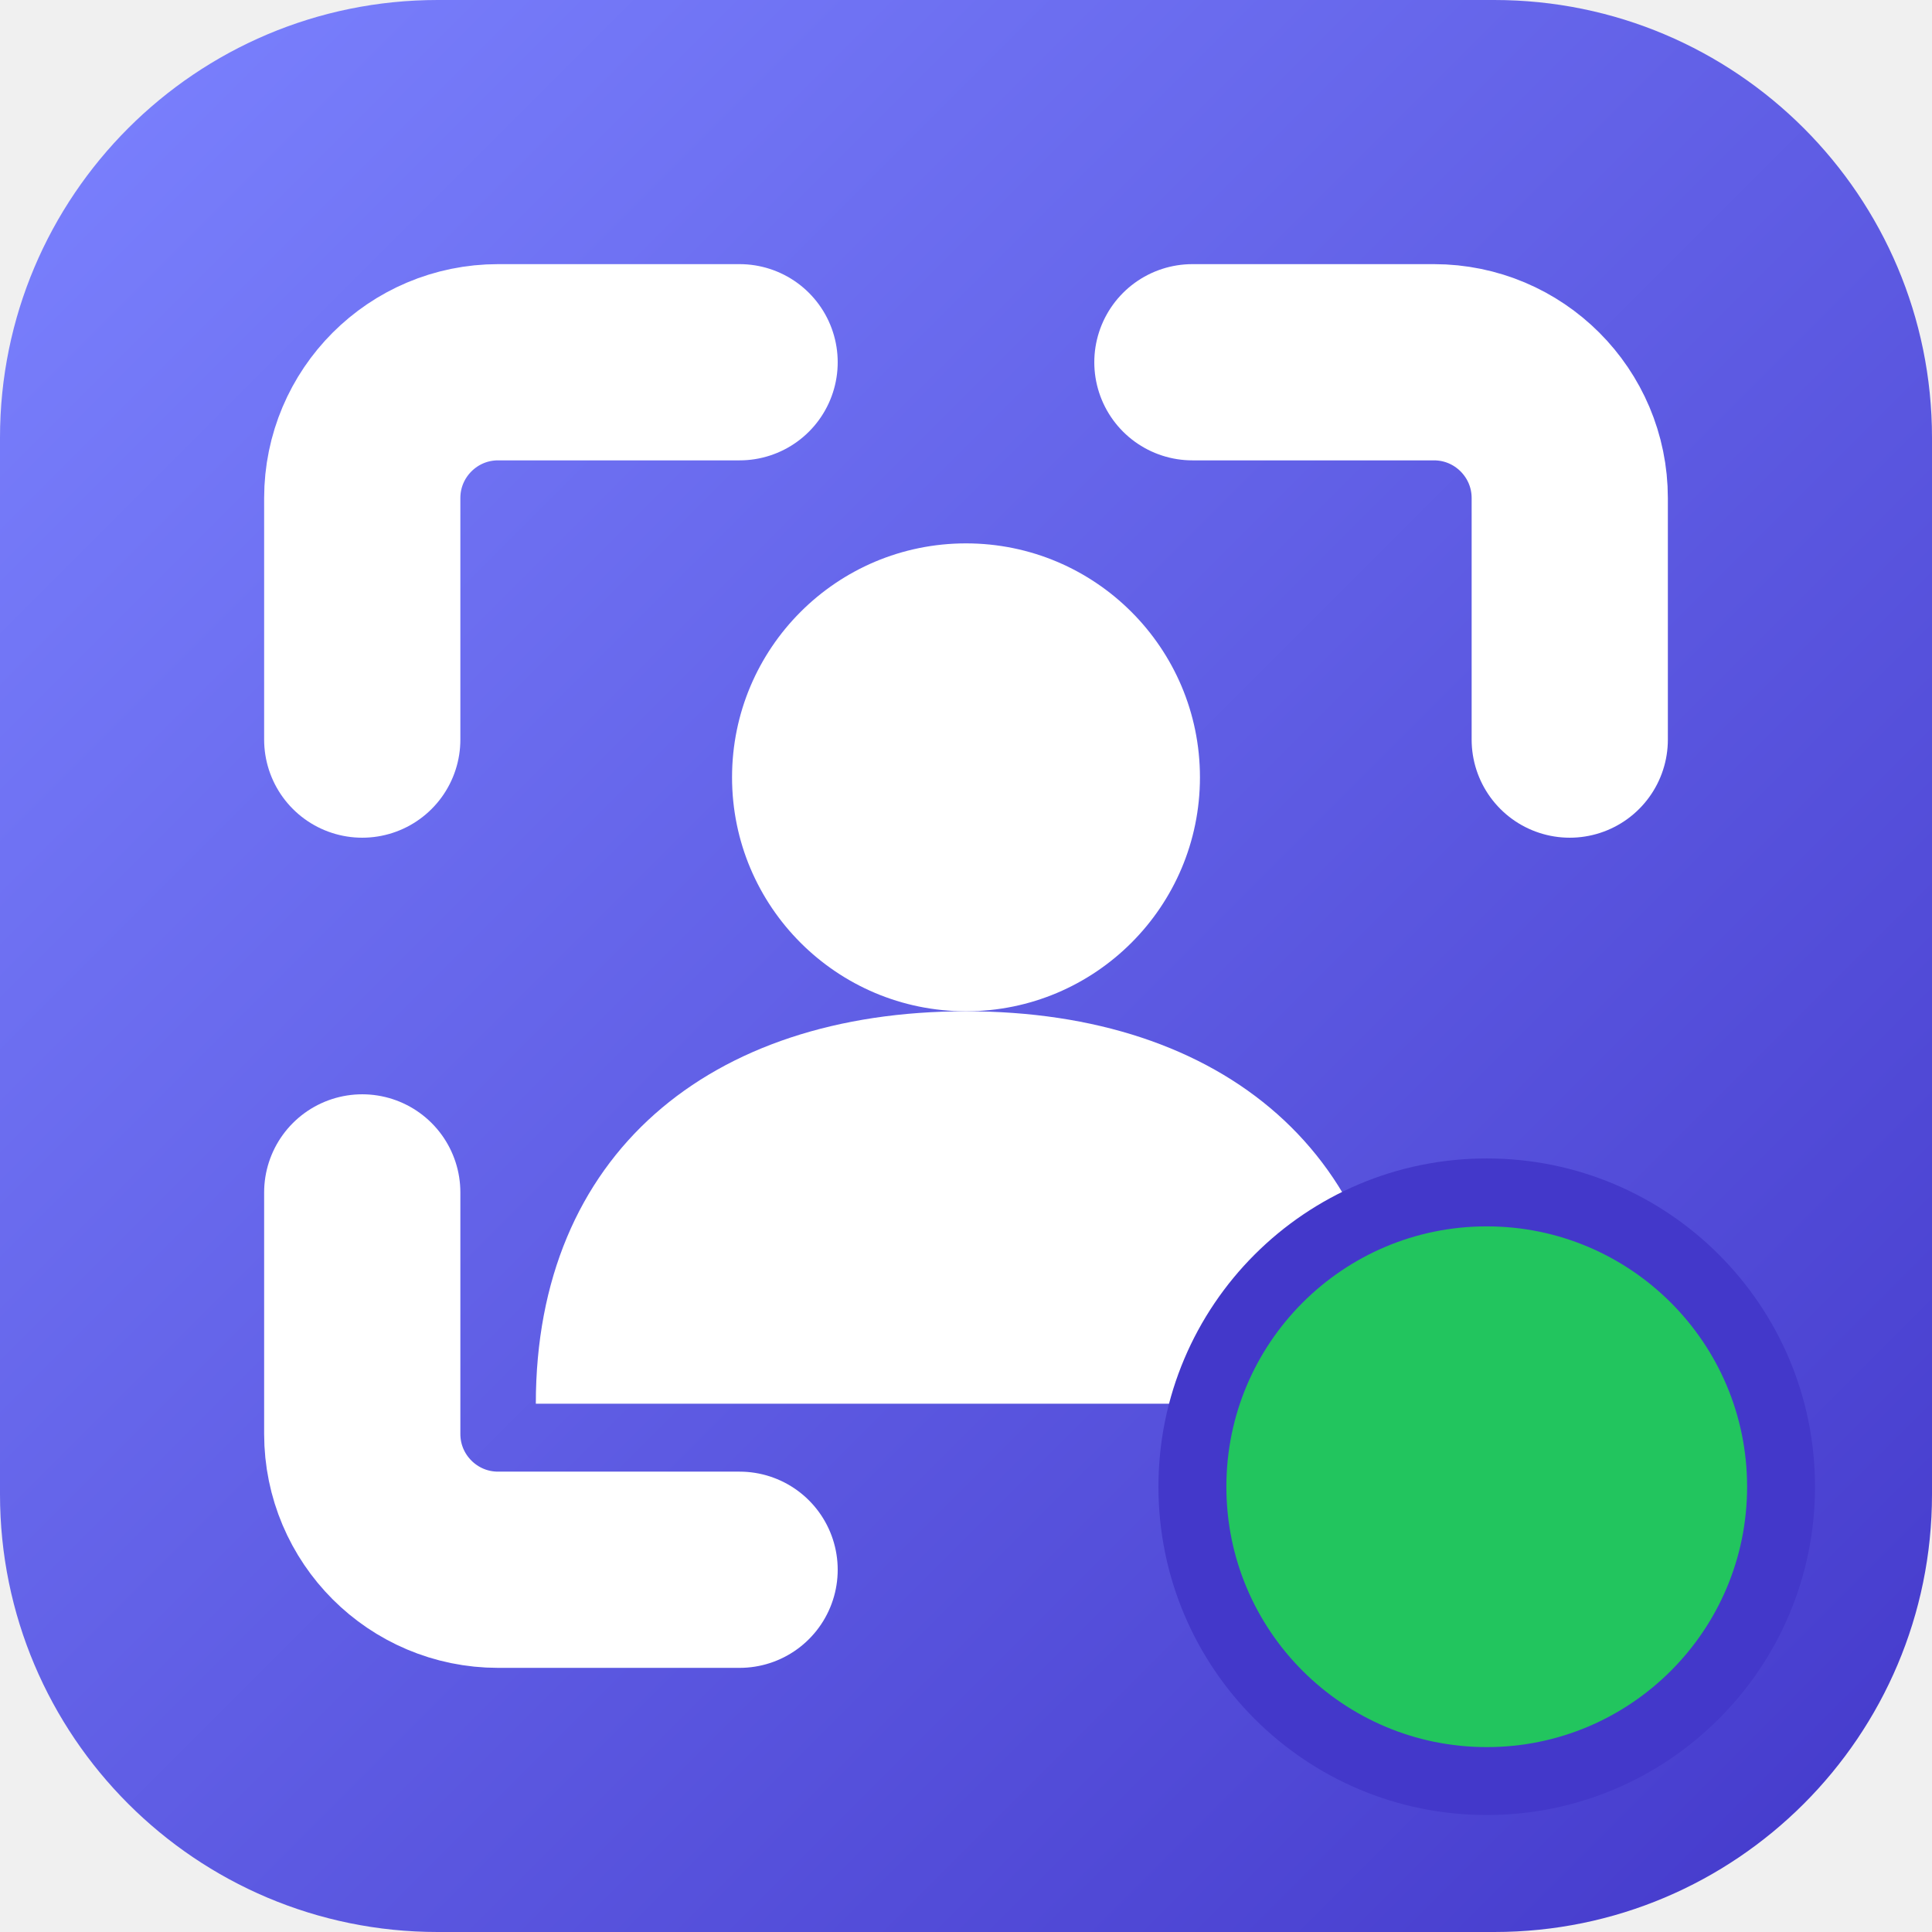
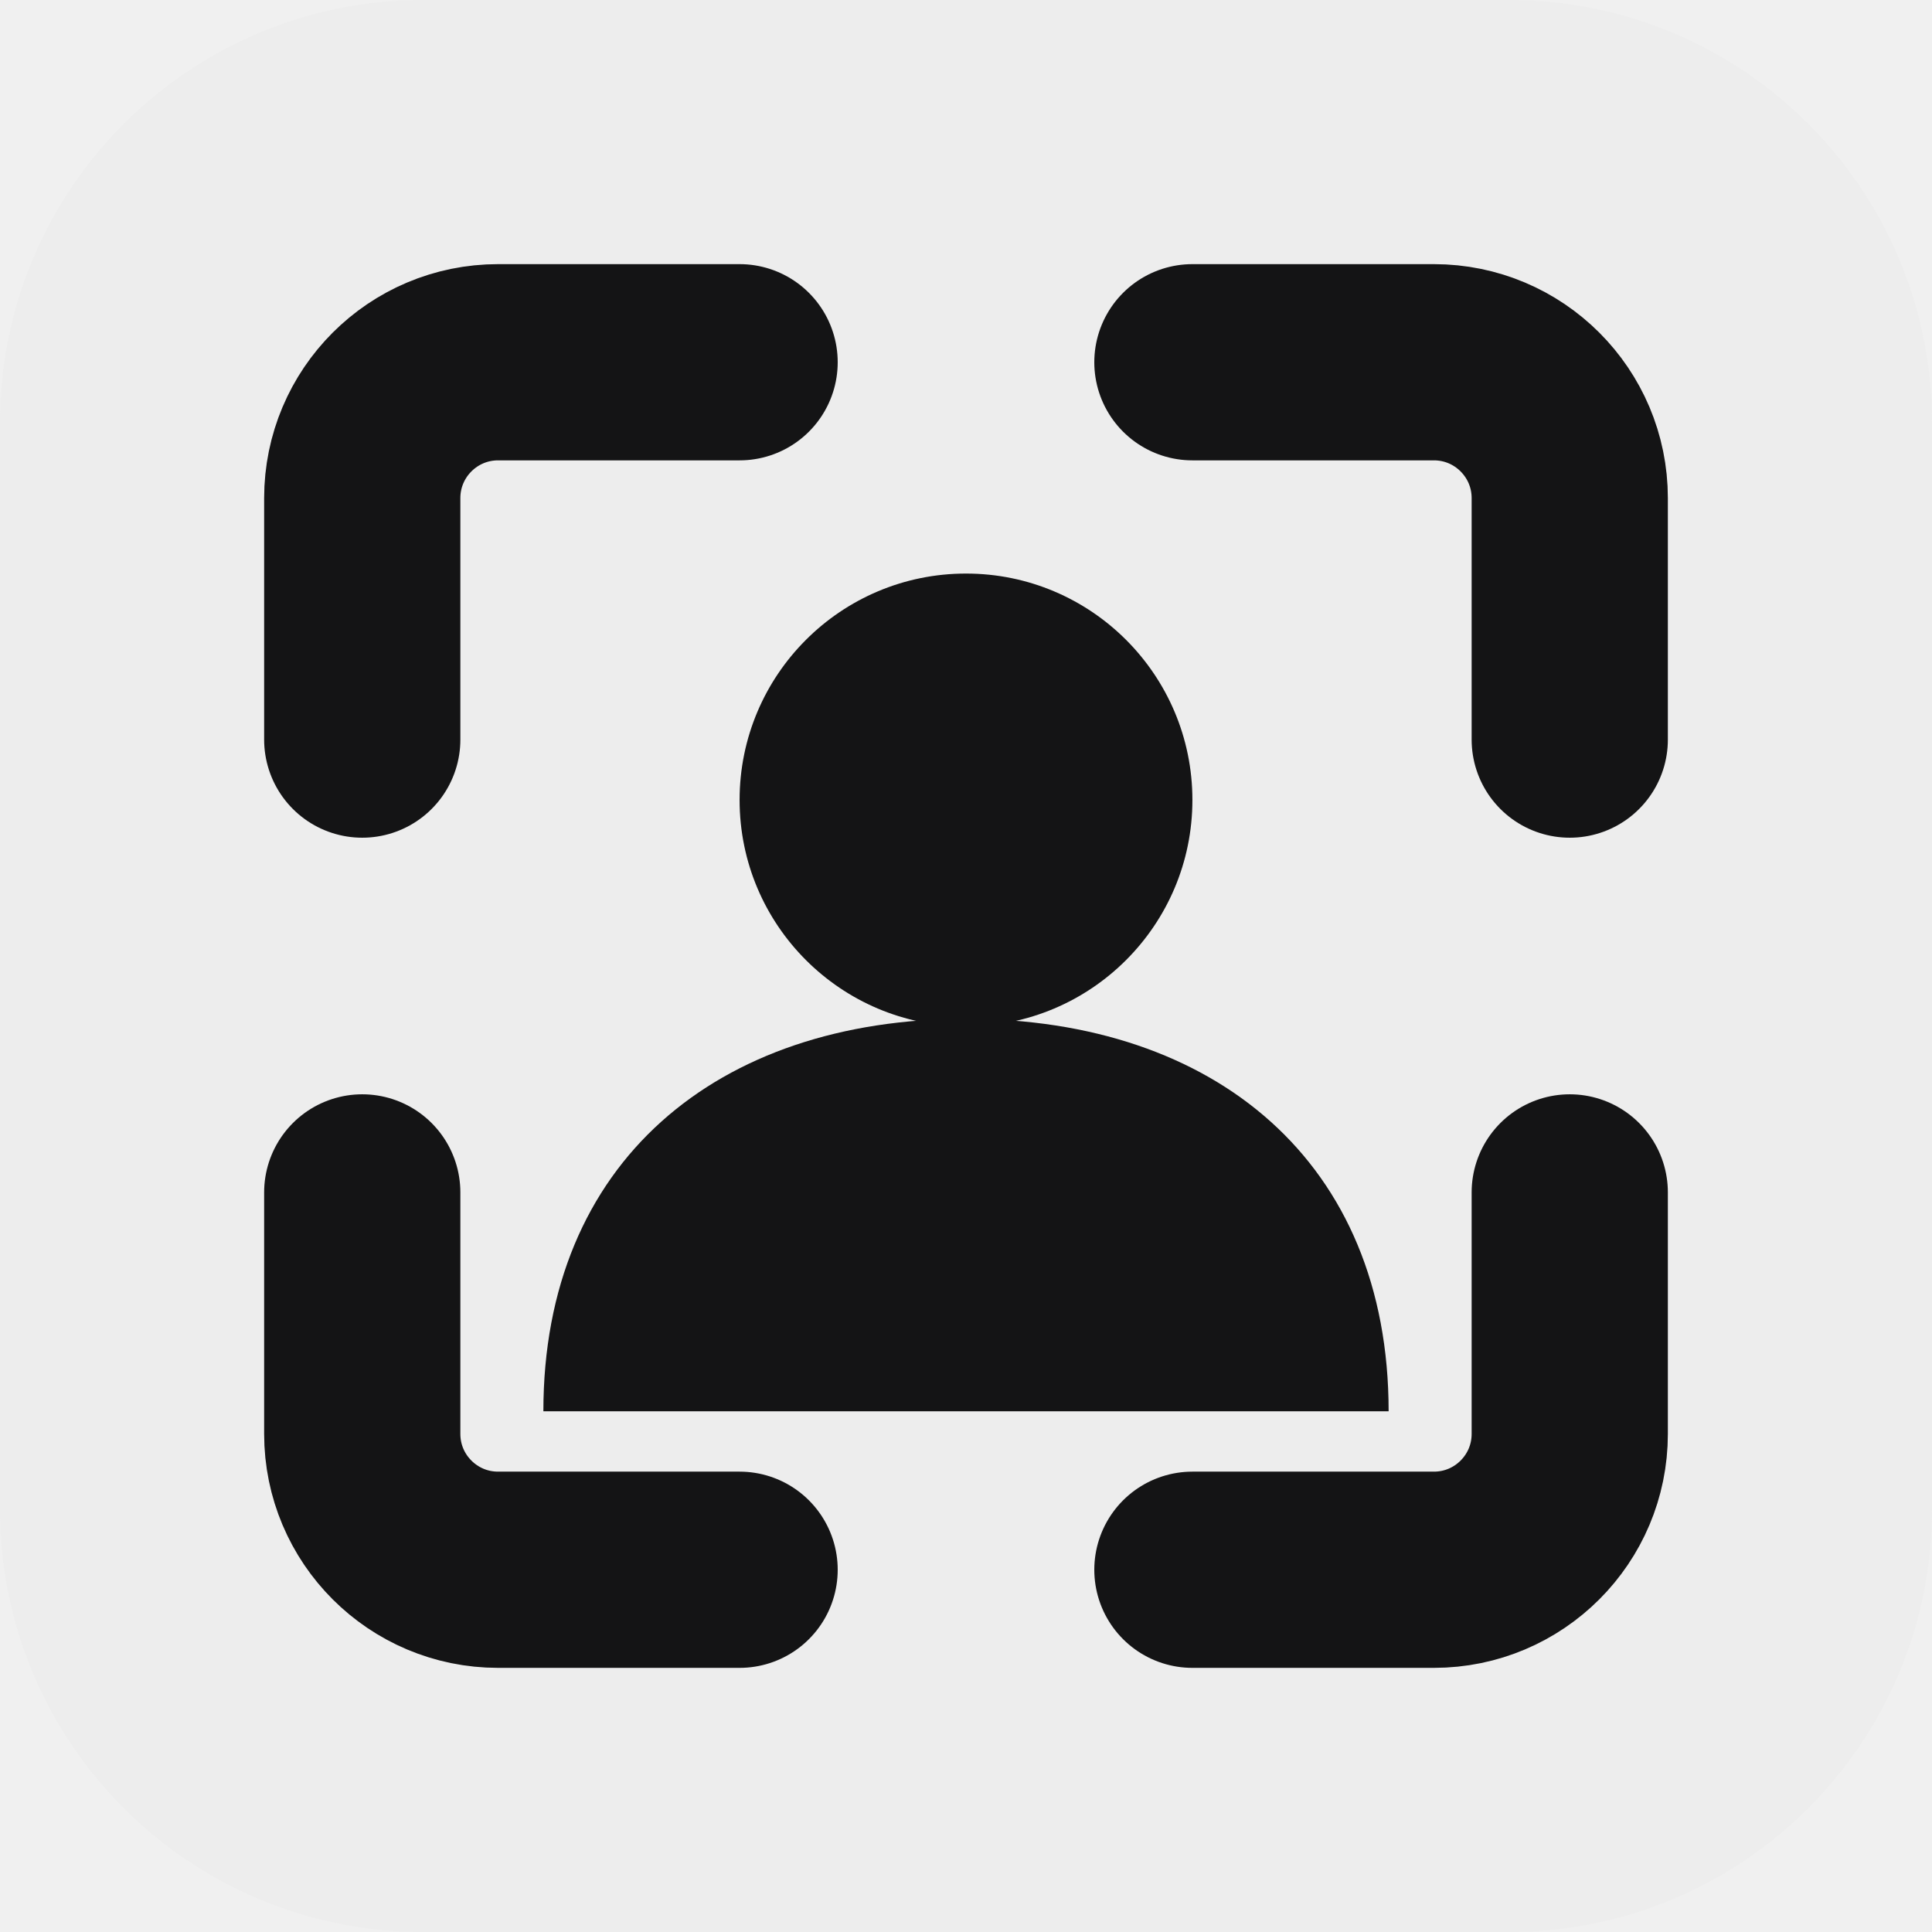
<svg xmlns="http://www.w3.org/2000/svg" viewBox="0 0 512 512" width="512" height="512">
-   <defs>
-     <linearGradient id="bg" x1="0" y1="0" x2="1" y2="1">
-       <stop offset="0" stop-color="#7c83ff" />
-       <stop offset="1" stop-color="#4338ca" />
-     </linearGradient>
-   </defs>
-   <rect width="512" height="512" rx="116" fill="url(#bg)" />
-   <g fill="none" stroke="#fff" stroke-width="52" stroke-linecap="round" stroke-linejoin="round">
+   <rect width="512" height="512" rx="112" fill="#ededed" />
+   <g fill="none" stroke="#141415" stroke-width="52" stroke-linecap="round" stroke-linejoin="round">
    <path d="M96 196V132a36 36 0 0 1 36-36h64" />
    <path d="M316 96h64a36 36 0 0 1 36 36v64" />
    <path d="M96 316v64a36 36 0 0 0 36 36h64" />
+     <path d="M416 316v64a36 36 0 0 1-36 36h-64" />
  </g>
-   <circle cx="256" cy="206" r="62" fill="#fff" />
-   <path d="M142 372c0-66 46-104 114-104s114 38 114 104z" fill="#fff" />
-   <circle cx="394" cy="394" r="78" fill="#22c55e" stroke="#4338ca" stroke-width="18" />
+   <circle cx="256" cy="212" r="60" fill="#141415" />
+   <path d="M144 374c0-66 46-104 112-104s112 38 112 104z" fill="#141415" />
</svg>
